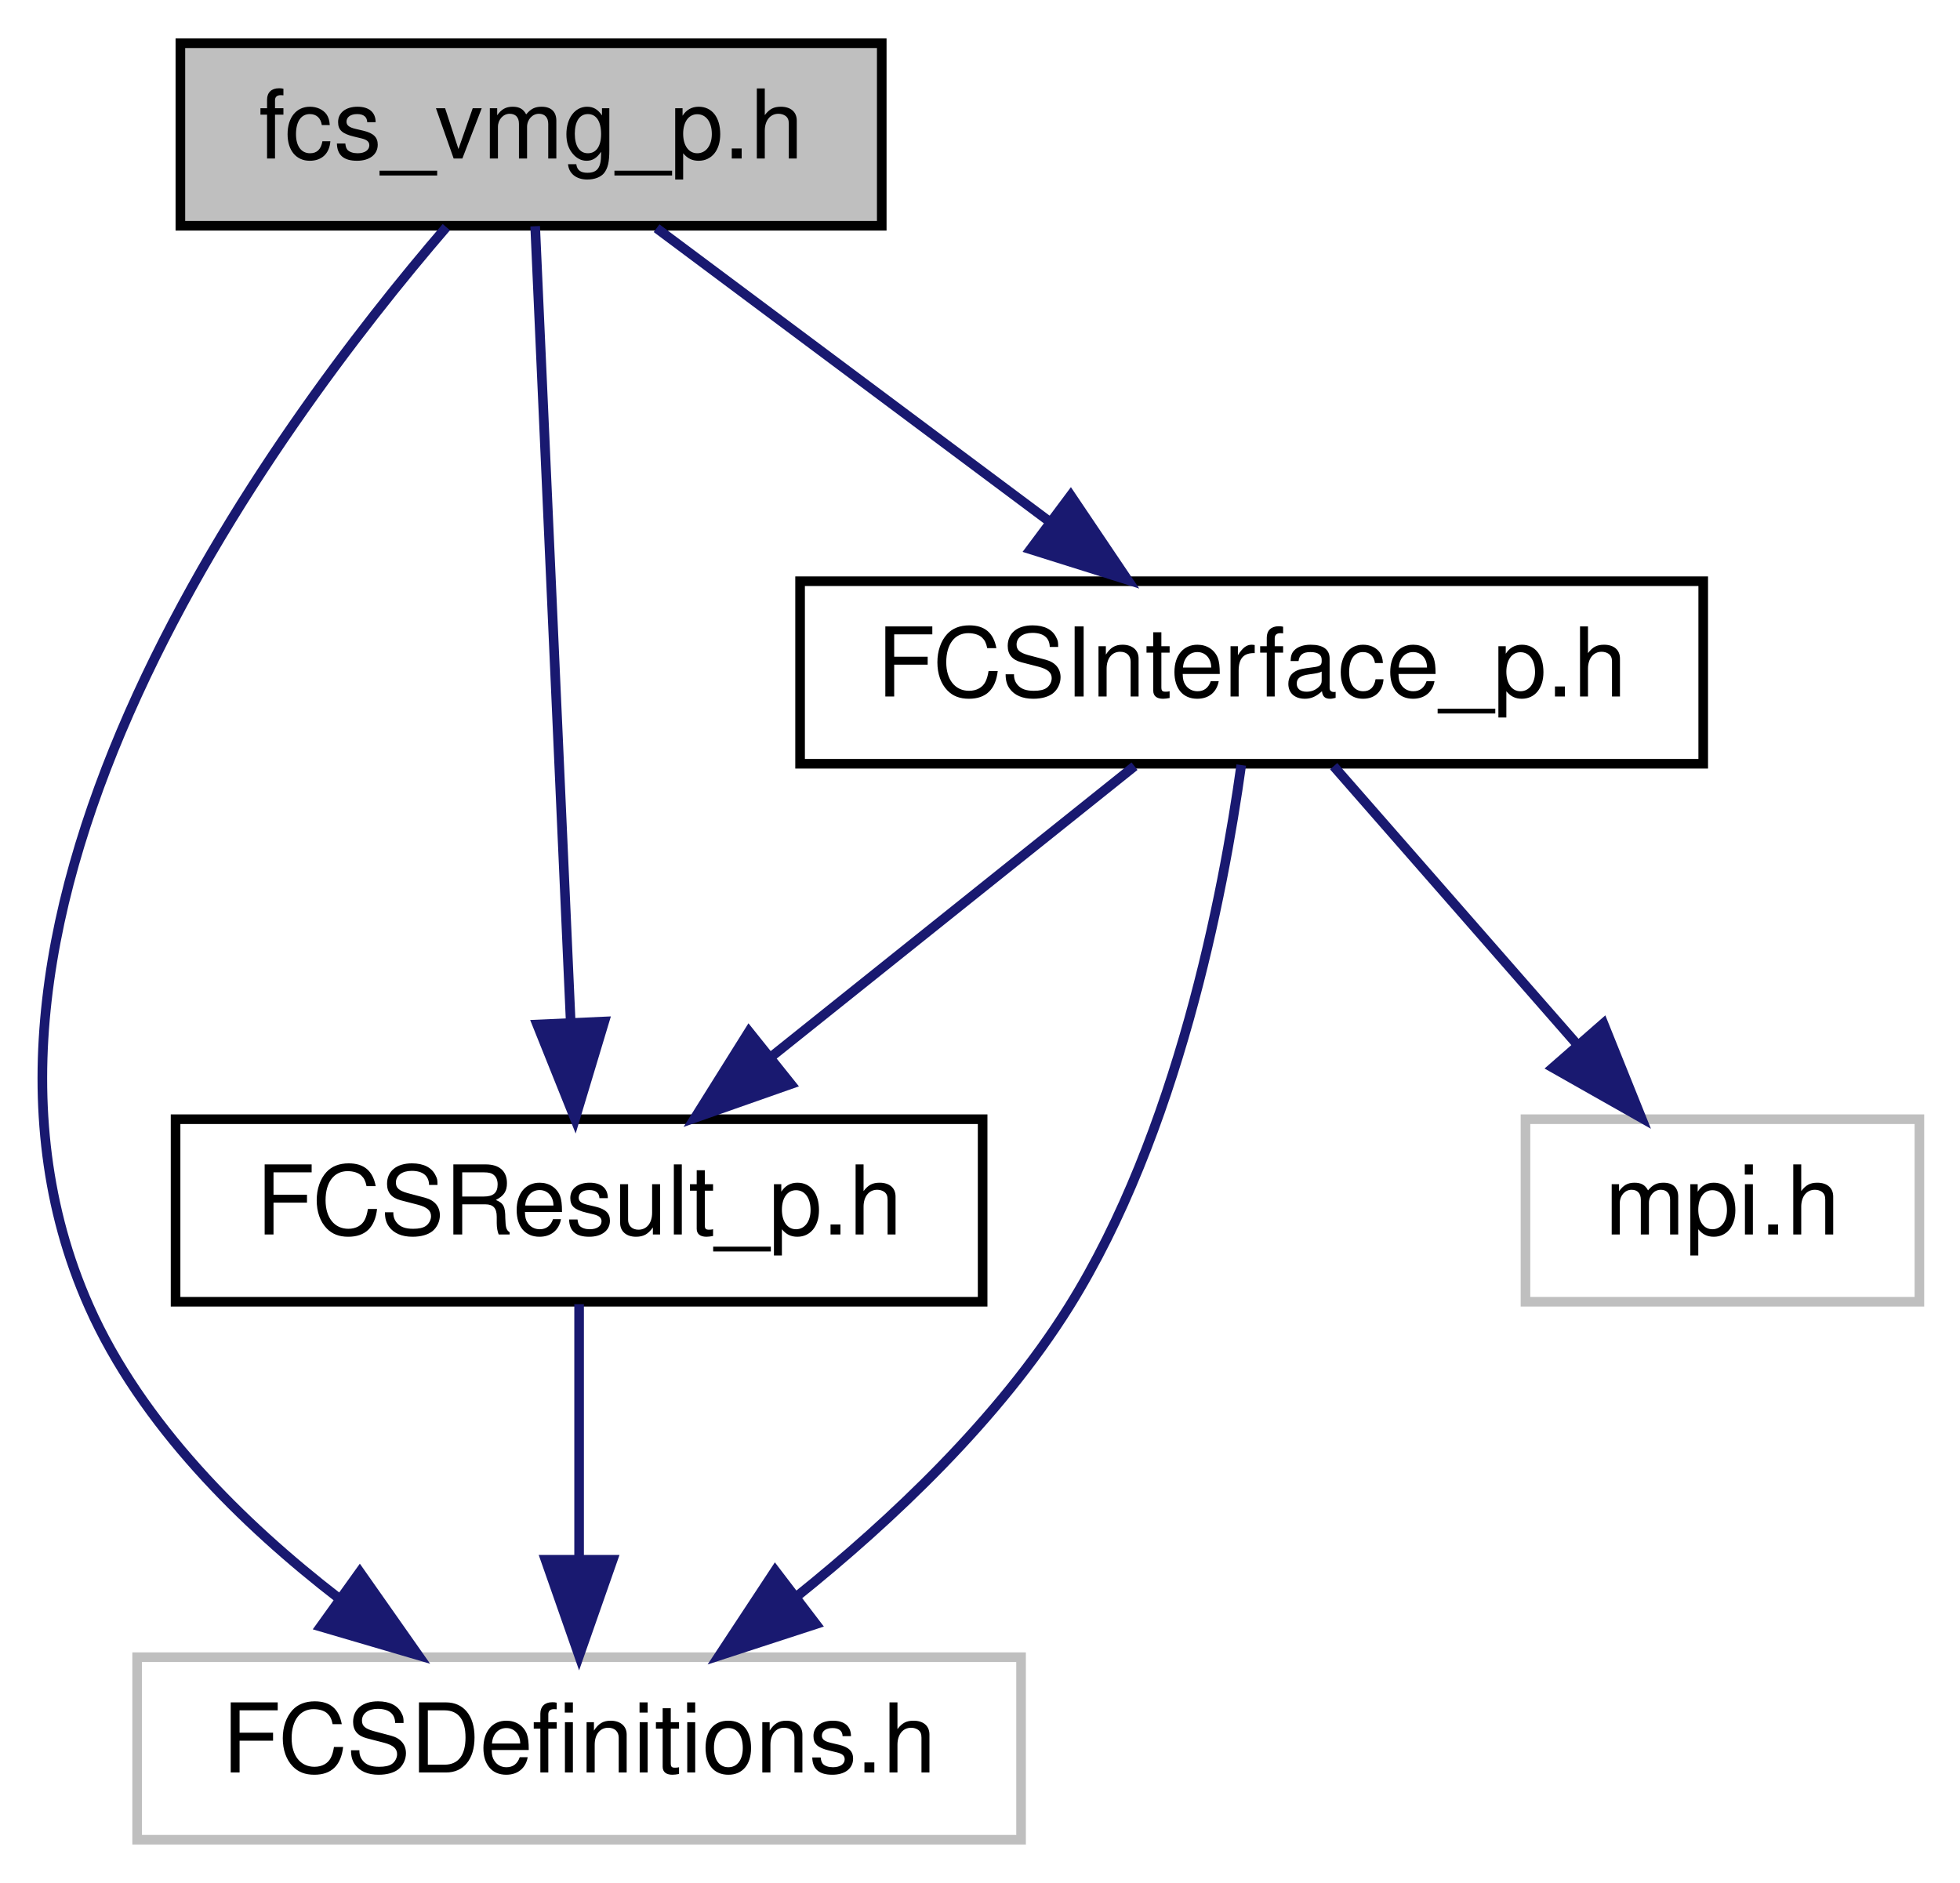
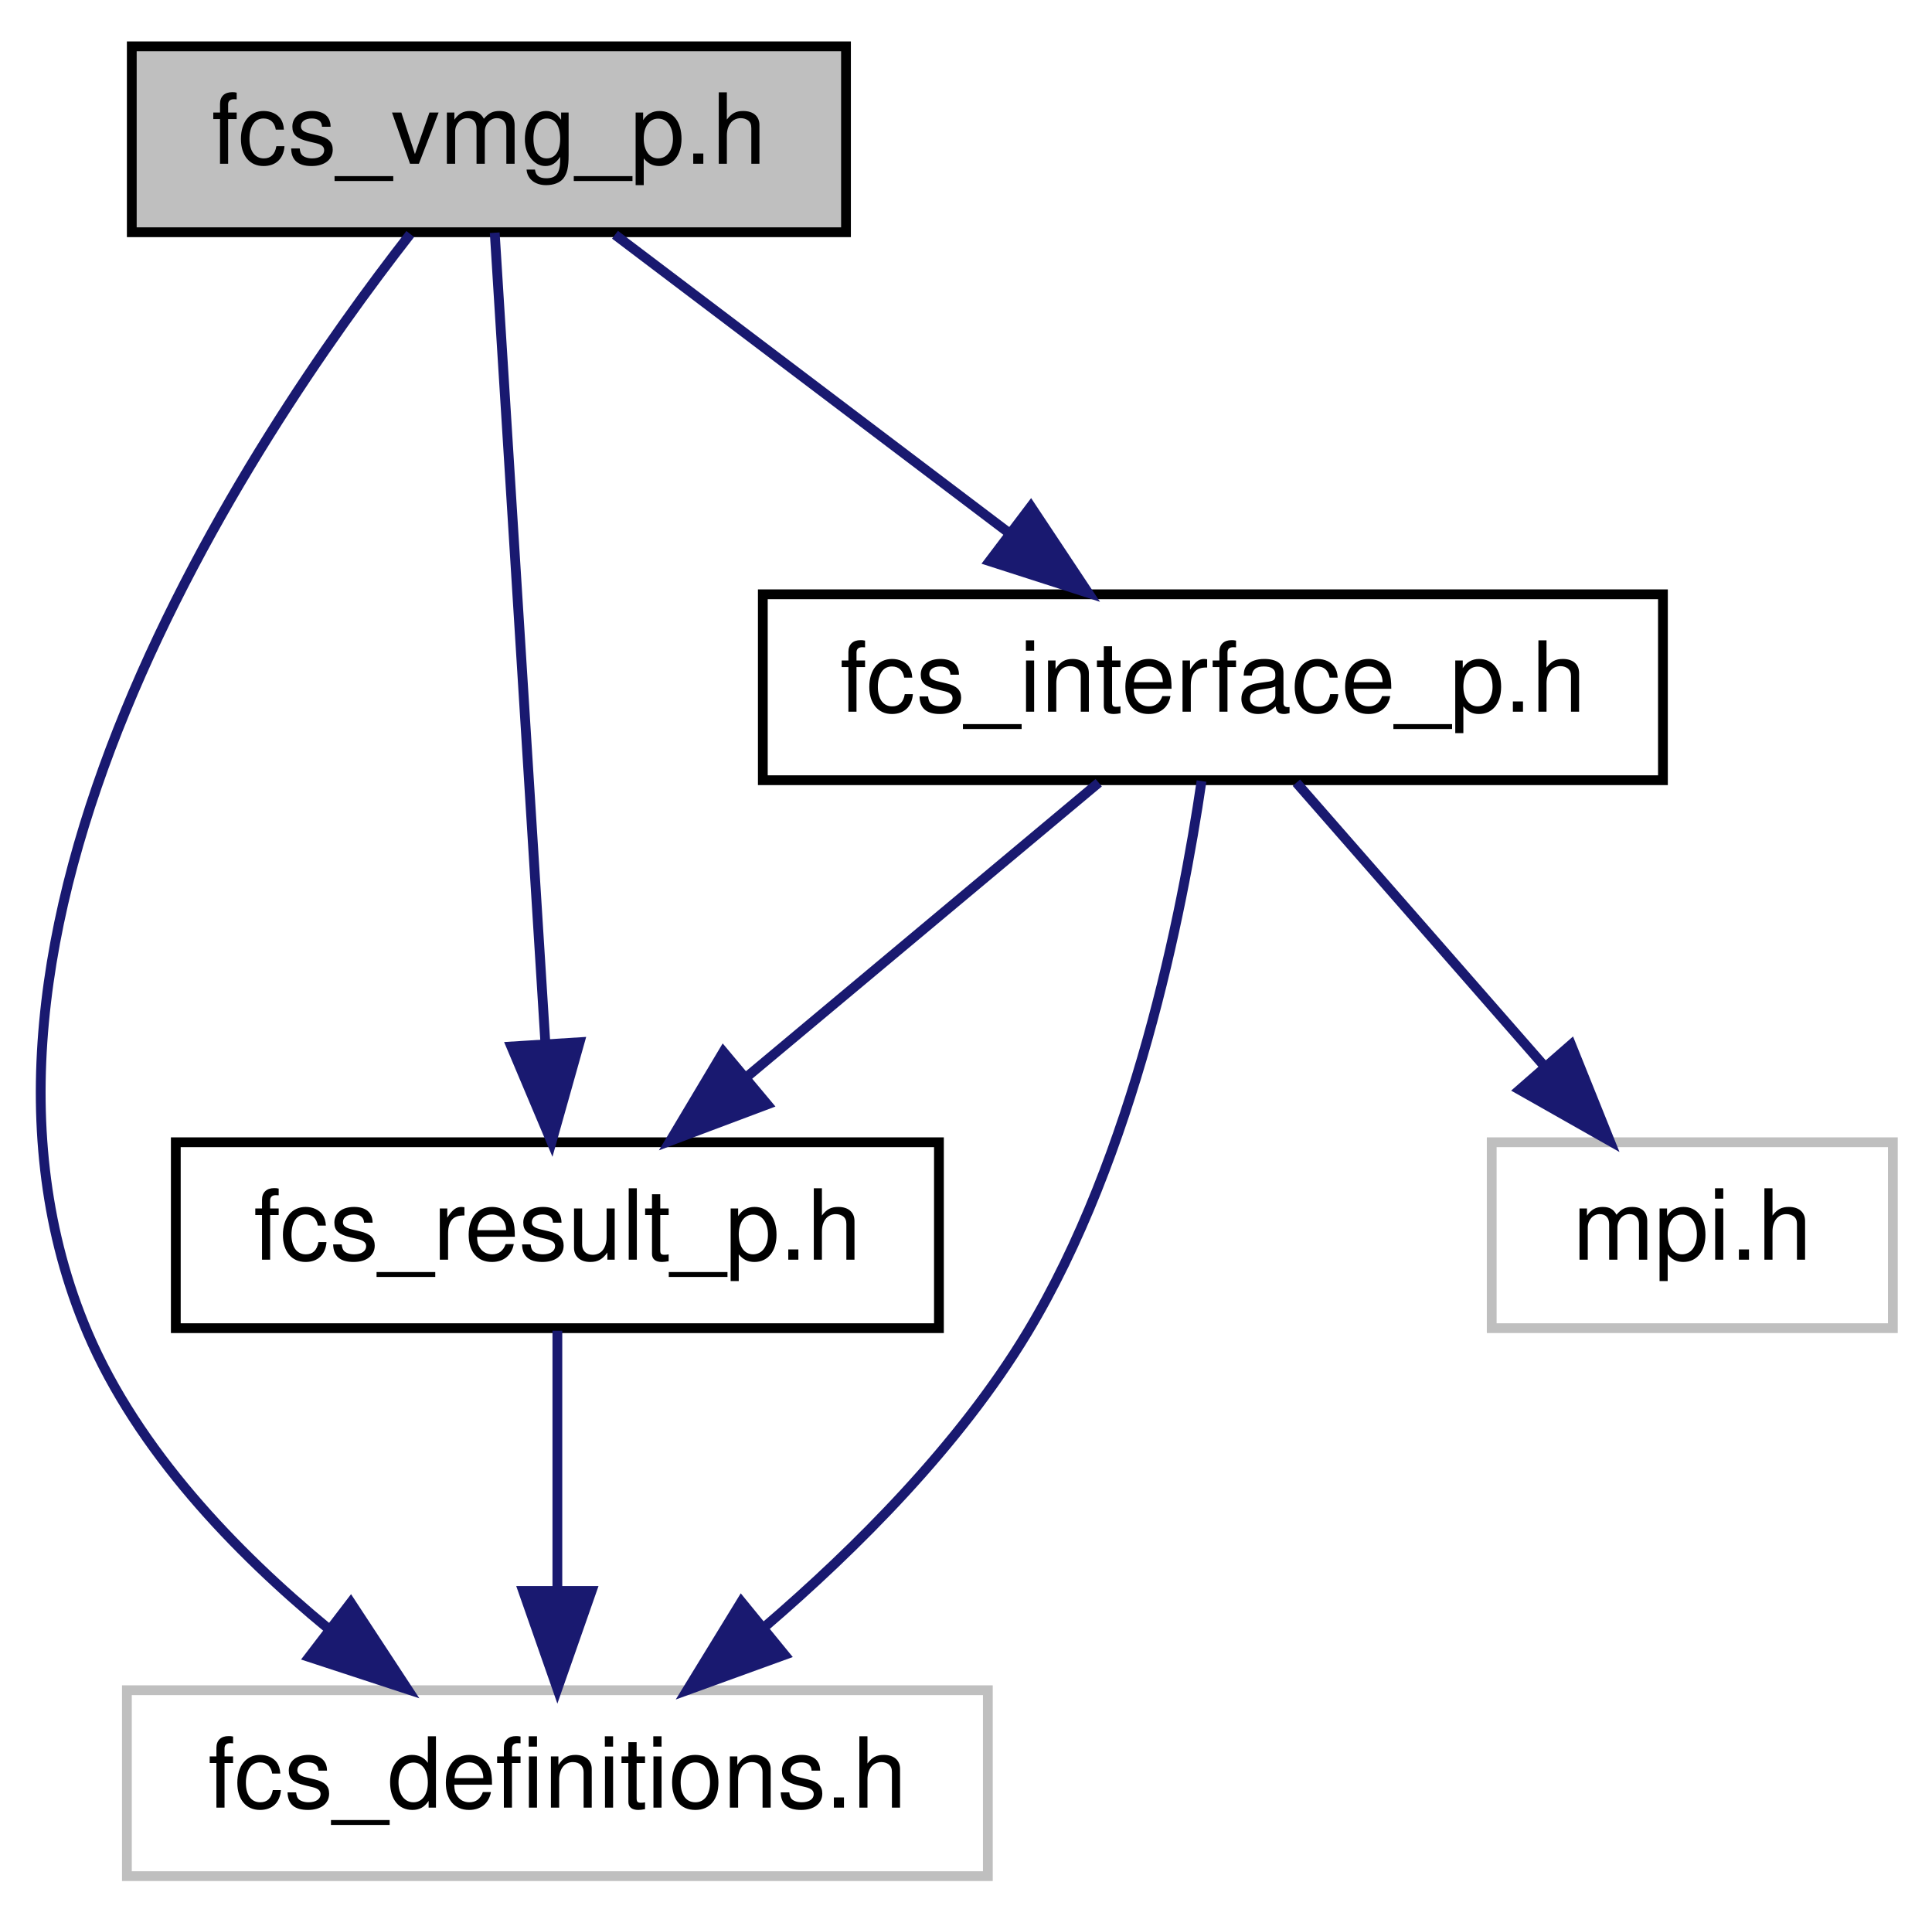
- <svg xmlns="http://www.w3.org/2000/svg" xmlns:xlink="http://www.w3.org/1999/xlink" width="204pt" height="196pt" viewBox="0.00 0.00 203.55 196.00">
+ <svg xmlns="http://www.w3.org/2000/svg" xmlns:xlink="http://www.w3.org/1999/xlink" width="197pt" height="196pt" viewBox="0.00 0.00 197.47 196.00">
  <g id="graph0" class="graph" transform="scale(1 1) rotate(0) translate(4 192)">
    <g id="node1" class="node">
-       <polygon fill="#bfbfbf" stroke="#000000" points="14.549,-168.5 14.549,-187.5 87.549,-187.5 87.549,-168.5 14.549,-168.5" />
-       <text text-anchor="middle" x="51.049" y="-175.5" font-family="Helvetica,sans-Serif" font-size="10.00" fill="#000000">fcs_vmg_p.h</text>
+       <polygon fill="#bfbfbf" stroke="#000000" points="9.469,-168.5 9.469,-187.5 82.469,-187.5 82.469,-168.5 9.469,-168.5" />
+       <text text-anchor="middle" x="45.969" y="-175.5" font-family="Helvetica,sans-Serif" font-size="10.00" fill="#000000">fcs_vmg_p.h</text>
    </g>
    <g id="node2" class="node">
-       <polygon fill="none" stroke="#bfbfbf" points="10.049,-.5 10.049,-19.5 102.049,-19.5 102.049,-.5 10.049,-.5" />
-       <text text-anchor="middle" x="56.049" y="-7.5" font-family="Helvetica,sans-Serif" font-size="10.00" fill="#000000">FCSDefinitions.h</text>
+       <polygon fill="none" stroke="#bfbfbf" points="8.969,-.5 8.969,-19.5 96.969,-19.5 96.969,-.5 8.969,-.5" />
+       <text text-anchor="middle" x="52.969" y="-7.5" font-family="Helvetica,sans-Serif" font-size="10.00" fill="#000000">fcs_definitions.h</text>
    </g>
    <g id="edge1" class="edge">
-       <path fill="none" stroke="#191970" d="M42.231,-168.357C24.314,-147.538 -13.163,-96.953 5.049,-56 10.5,-43.743 21.009,-33.376 31.078,-25.604" />
-       <polygon fill="#191970" stroke="#191970" points="33.224,-28.372 39.312,-19.701 29.145,-22.683 33.224,-28.372" />
+       <path fill="none" stroke="#191970" d="M37.935,-168.317C21.627,-147.42 -12.395,-96.692 4.969,-56 10.085,-44.012 20.027,-33.65 29.542,-25.811" />
+       <polygon fill="#191970" stroke="#191970" points="31.849,-28.453 37.662,-19.595 27.594,-22.895 31.849,-28.453" />
    </g>
    <g id="node3" class="node">
      <g id="a_node3">
-         <a xlink:href="_f_c_s_result__p_8h.html" target="_top" xlink:title="public interface definitions for the FCSResult-object that is used for handling the return state of t...">
-           <polygon fill="none" stroke="#000000" points="14.049,-56.5 14.049,-75.5 98.049,-75.5 98.049,-56.5 14.049,-56.5" />
-           <text text-anchor="middle" x="56.049" y="-63.5" font-family="Helvetica,sans-Serif" font-size="10.00" fill="#000000">FCSResult_p.h</text>
+         <a xlink:href="fcs__result__p_8h.html" target="_top" xlink:title="public interface definitions for the FCSResult-object that is used for handling the return state of t...">
+           <polygon fill="none" stroke="#000000" points="13.969,-56.5 13.969,-75.5 91.969,-75.5 91.969,-56.5 13.969,-56.5" />
+           <text text-anchor="middle" x="52.969" y="-63.5" font-family="Helvetica,sans-Serif" font-size="10.00" fill="#000000">fcs_result_p.h</text>
        </a>
      </g>
    </g>
    <g id="edge2" class="edge">
-       <path fill="none" stroke="#191970" d="M51.476,-168.451C52.291,-150.184 54.087,-109.955 55.17,-85.698" />
-       <polygon fill="#191970" stroke="#191970" points="58.675,-85.671 55.624,-75.525 51.681,-85.359 58.675,-85.671" />
+       <path fill="none" stroke="#191970" d="M46.566,-168.451C47.708,-150.184 50.222,-109.955 51.738,-85.698" />
+       <polygon fill="#191970" stroke="#191970" points="55.243,-85.724 52.374,-75.525 48.257,-85.287 55.243,-85.724" />
    </g>
    <g id="node4" class="node">
      <g id="a_node4">
-         <a xlink:href="_f_c_s_interface__p_8h.html" target="_top" xlink:title="public interface definitions for the main solver-independent functionality of the ScaFaCoS library ...">
-           <polygon fill="none" stroke="#000000" points="79.049,-112.5 79.049,-131.5 173.049,-131.5 173.049,-112.5 79.049,-112.5" />
-           <text text-anchor="middle" x="126.049" y="-119.5" font-family="Helvetica,sans-Serif" font-size="10.00" fill="#000000">FCSInterface_p.h</text>
+         <a xlink:href="fcs__interface__p_8h.html" target="_top" xlink:title="public interface definitions for the main solver-independent functionality of the ScaFaCoS library ...">
+           <polygon fill="none" stroke="#000000" points="73.969,-112.5 73.969,-131.5 165.969,-131.5 165.969,-112.5 73.969,-112.5" />
+           <text text-anchor="middle" x="119.969" y="-119.5" font-family="Helvetica,sans-Serif" font-size="10.00" fill="#000000">fcs_interface_p.h</text>
        </a>
      </g>
    </g>
    <g id="edge4" class="edge">
-       <path fill="none" stroke="#191970" d="M64.113,-168.245C75.406,-159.814 91.934,-147.473 105.076,-137.66" />
-       <polygon fill="#191970" stroke="#191970" points="107.216,-140.43 113.135,-131.643 103.028,-134.821 107.216,-140.43" />
+       <path fill="none" stroke="#191970" d="M58.859,-168.245C69.895,-159.894 85.999,-147.708 98.905,-137.941" />
+       <polygon fill="#191970" stroke="#191970" points="101.365,-140.468 107.227,-131.643 97.141,-134.886 101.365,-140.468" />
    </g>
    <g id="edge3" class="edge">
-       <path fill="none" stroke="#191970" d="M56.049,-56.245C56.049,-48.938 56.049,-38.694 56.049,-29.705" />
-       <polygon fill="#191970" stroke="#191970" points="59.549,-29.643 56.049,-19.643 52.549,-29.643 59.549,-29.643" />
+       <path fill="none" stroke="#191970" d="M52.969,-56.245C52.969,-48.938 52.969,-38.694 52.969,-29.705" />
+       <polygon fill="#191970" stroke="#191970" points="56.469,-29.643 52.969,-19.643 49.469,-29.643 56.469,-29.643" />
    </g>
    <g id="edge6" class="edge">
-       <path fill="none" stroke="#191970" d="M124.965,-112.365C123.09,-98.876 118.298,-73.998 107.049,-56 99.742,-44.309 88.632,-33.795 78.645,-25.779" />
-       <polygon fill="#191970" stroke="#191970" points="80.701,-22.946 70.627,-19.663 76.455,-28.511 80.701,-22.946" />
+       <path fill="none" stroke="#191970" d="M118.809,-112.412C116.843,-98.978 111.945,-74.166 100.969,-56 94.045,-44.539 83.538,-34.018 74.119,-25.94" />
+       <polygon fill="#191970" stroke="#191970" points="76.198,-23.119 66.238,-19.507 71.771,-28.542 76.198,-23.119" />
    </g>
    <g id="edge7" class="edge">
-       <path fill="none" stroke="#191970" d="M113.856,-112.246C103.417,-103.894 88.184,-91.708 75.975,-81.941" />
-       <polygon fill="#191970" stroke="#191970" points="78.098,-79.157 68.103,-75.643 73.725,-84.623 78.098,-79.157" />
+       <path fill="none" stroke="#191970" d="M108.299,-112.246C98.403,-103.975 84.007,-91.942 72.379,-82.223" />
+       <polygon fill="#191970" stroke="#191970" points="74.424,-79.37 64.506,-75.643 69.934,-84.741 74.424,-79.37" />
    </g>
    <g id="node5" class="node">
-       <polygon fill="none" stroke="#bfbfbf" points="154.549,-56.5 154.549,-75.5 195.549,-75.5 195.549,-56.5 154.549,-56.5" />
-       <text text-anchor="middle" x="175.049" y="-63.5" font-family="Helvetica,sans-Serif" font-size="10.00" fill="#000000">mpi.h</text>
+       <polygon fill="none" stroke="#bfbfbf" points="148.469,-56.5 148.469,-75.5 189.469,-75.5 189.469,-56.5 148.469,-56.5" />
+       <text text-anchor="middle" x="168.969" y="-63.5" font-family="Helvetica,sans-Serif" font-size="10.00" fill="#000000">mpi.h</text>
    </g>
    <g id="edge5" class="edge">
-       <path fill="none" stroke="#191970" d="M134.584,-112.246C141.54,-104.296 151.538,-92.871 159.854,-83.366" />
-       <polygon fill="#191970" stroke="#191970" points="162.661,-85.473 166.612,-75.643 157.393,-80.864 162.661,-85.473" />
+       <path fill="none" stroke="#191970" d="M128.505,-112.246C135.46,-104.296 145.458,-92.871 153.774,-83.366" />
+       <polygon fill="#191970" stroke="#191970" points="156.581,-85.473 160.532,-75.643 151.313,-80.864 156.581,-85.473" />
    </g>
  </g>
</svg>
